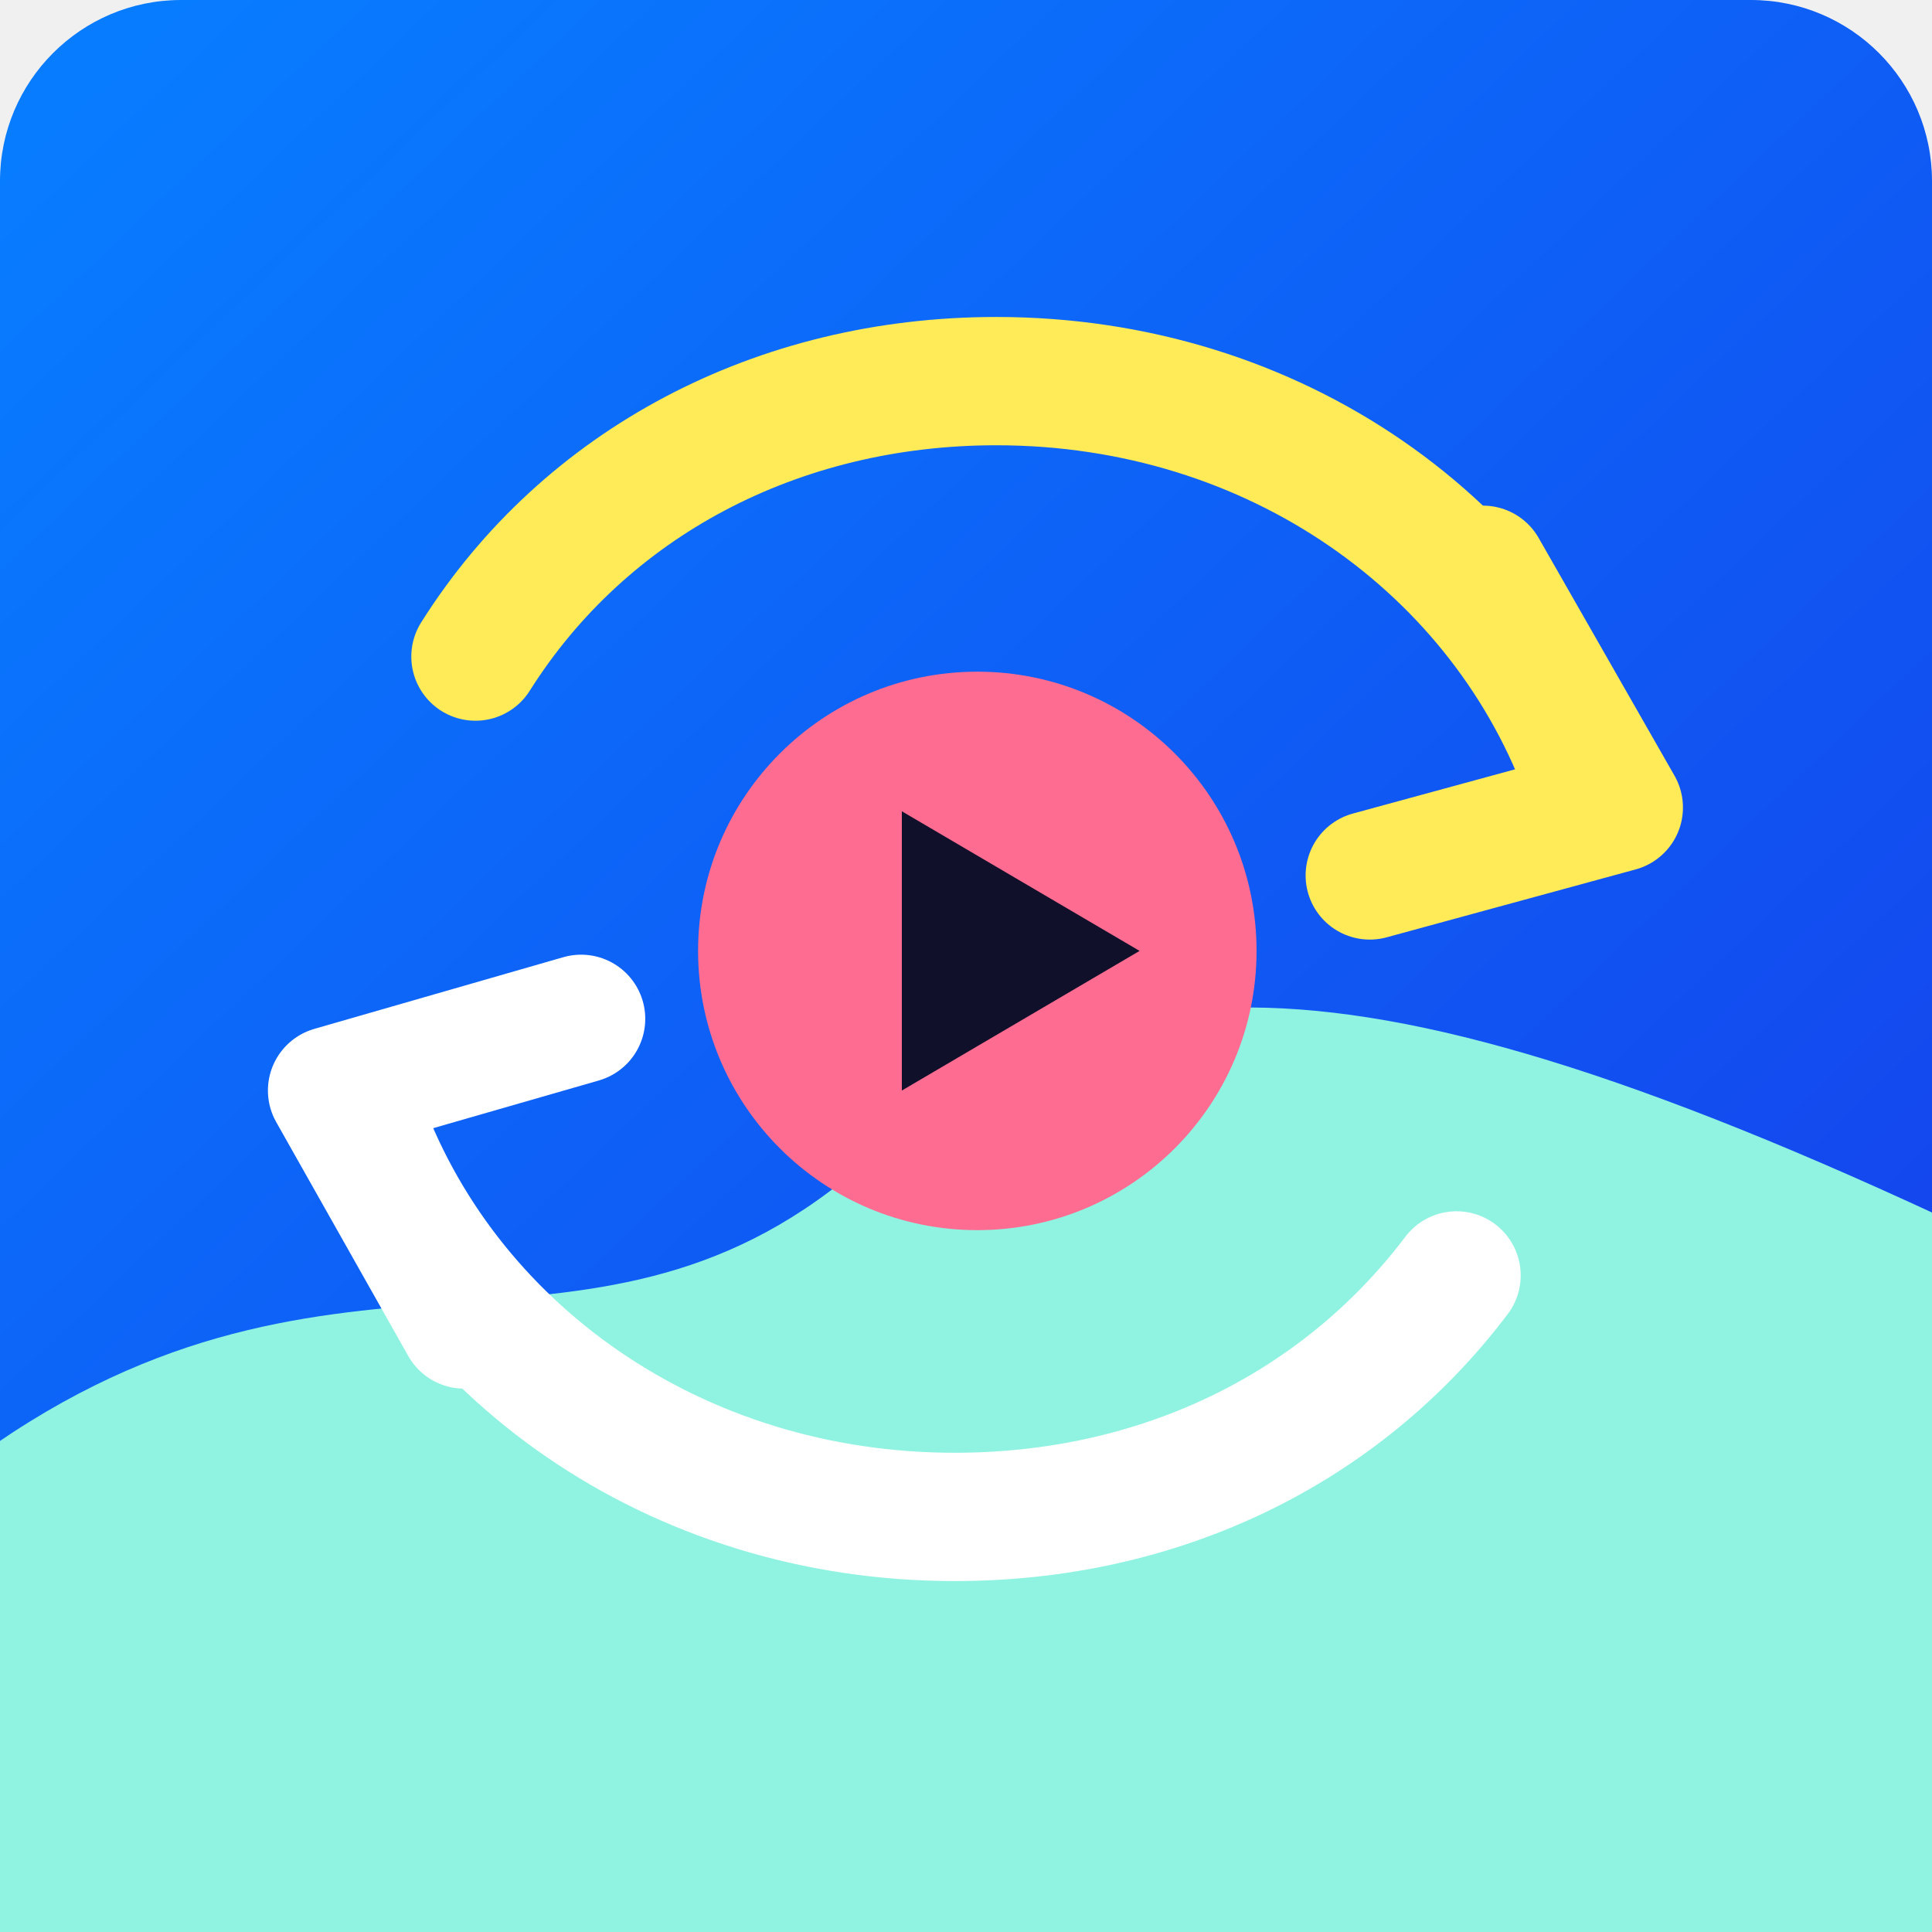
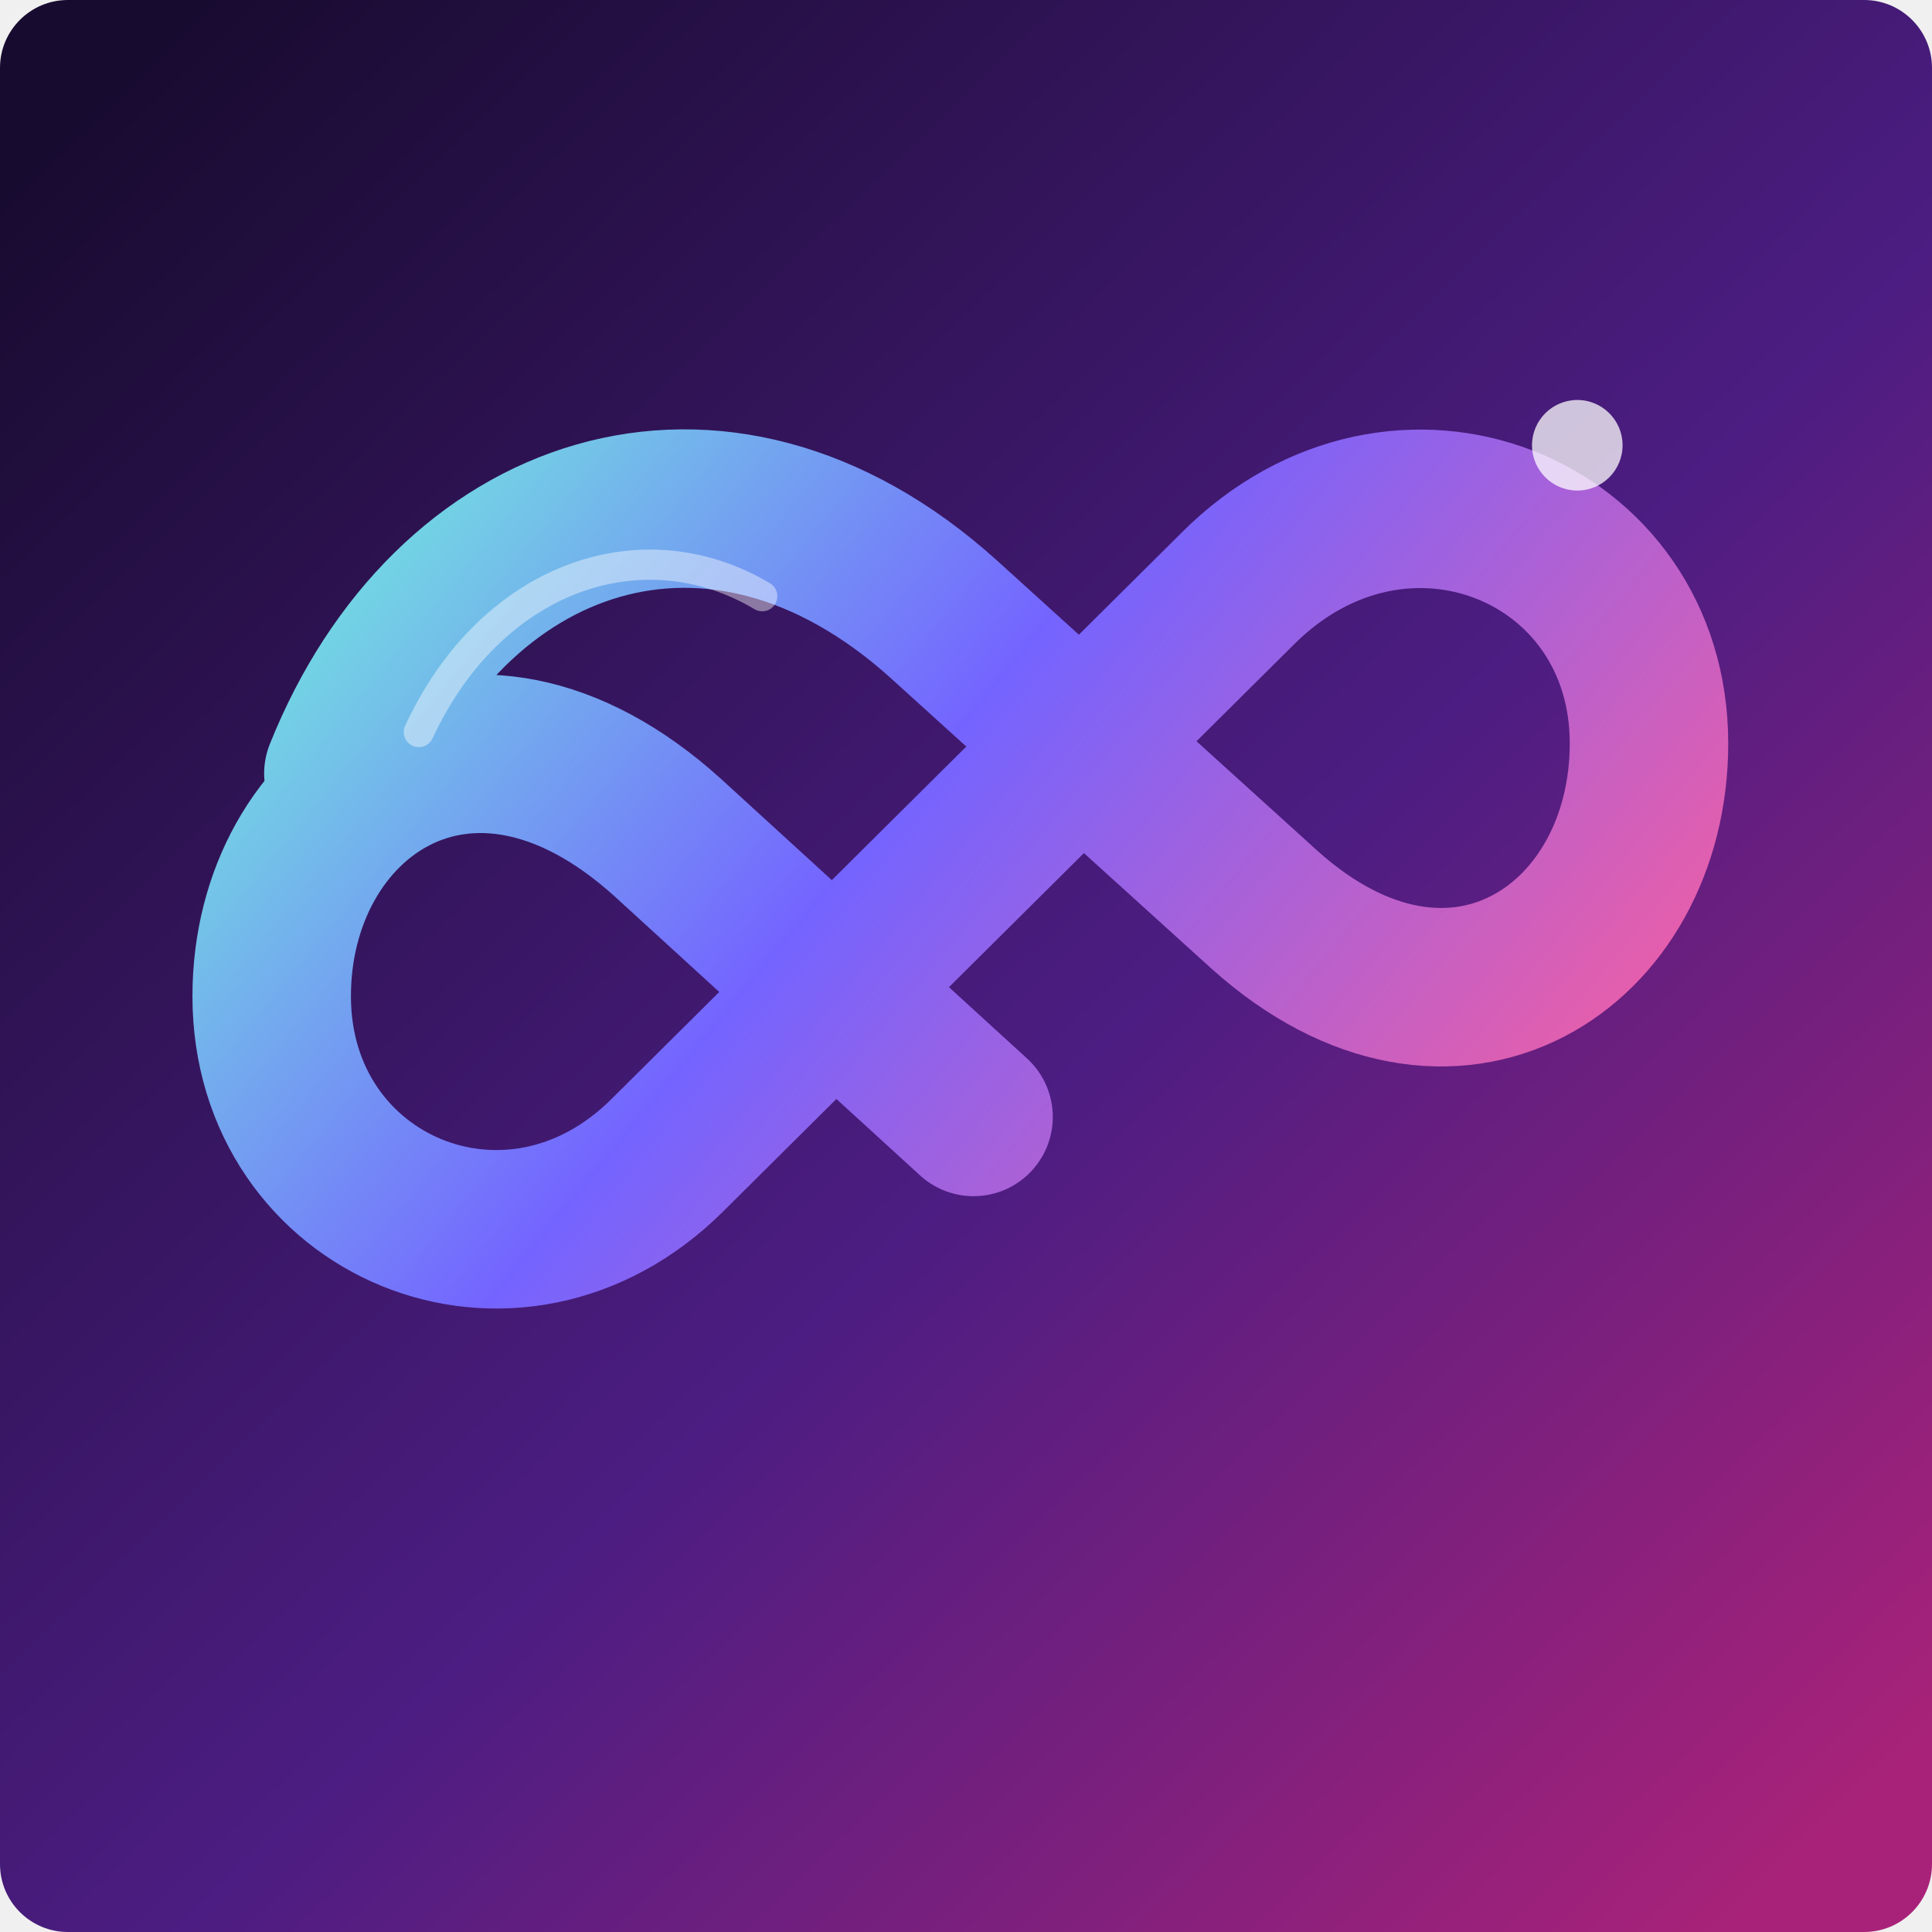
<svg xmlns="http://www.w3.org/2000/svg" viewBox="0 0 512 512">
  <defs>
-     <linearGradient id="bg" x1="28" y1="16" x2="484" y2="496" gradientUnits="userSpaceOnUse">
-       <stop stop-color="#087CFF" />
-       <stop offset="1" stop-color="#163DEB" />
+     <linearGradient id="bg" x1="30" y1="23" x2="482" y2="493" gradientUnits="userSpaceOnUse">
+       <stop stop-color="#180B30" />
+       <stop offset="0.56" stop-color="#4C1D82" />
+       <stop offset="1" stop-color="#A92279" />
+     </linearGradient>
+     <linearGradient id="loop" x1="105" y1="84" x2="422" y2="344" gradientUnits="userSpaceOnUse">
+       <stop stop-color="#72F1DD" />
+       <stop offset="0.45" stop-color="#7464FF" />
+       <stop offset="1" stop-color="#FF5D99" />
    </linearGradient>
  </defs>
-   <rect width="512" height="512" rx="48" fill="url(#bg)" />
-   <path d="M-10 389C87 316 154 372 227 310C289 257 346 243 522 326V522H-10Z" fill="#90F3E1" />
-   <path d="M126 174C155 128 206 101 264 101C338 101 399 145 421 207" fill="none" stroke="#FFEB57" stroke-width="34" stroke-linecap="round" />
-   <path d="M393 151L429 214L363 232" fill="none" stroke="#FFEB57" stroke-width="34" stroke-linecap="round" stroke-linejoin="round" />
-   <path d="M386 338C355 379 307 402 253 402C179 402 117 358 95 295" fill="none" stroke="#FFFFFF" stroke-width="34" stroke-linecap="round" />
-   <path d="M123 351L88 289L154 270" fill="none" stroke="#FFFFFF" stroke-width="34" stroke-linecap="round" stroke-linejoin="round" />
-   <circle cx="259" cy="252" r="74" fill="#FF6C91" />
-   <path d="M239 215L302 252L239 289Z" fill="#11102A" />
+   <rect width="512" height="512" rx="18" fill="url(#bg)" />
+   <path d="M91 205C119 135 190 110 250 164L335 241C385 286 437 251 437 197C437 140 371 113 328 156L177 306C136 347 72 320 72 264C72 211 124 174 177 222L258 296" fill="none" stroke="url(#loop)" stroke-width="42" stroke-linecap="round" stroke-linejoin="round" />
+   <path d="M111 194C130 153 170 139 202 158" fill="none" stroke="#FFFFFF" stroke-opacity="0.42" stroke-width="8" stroke-linecap="round" />
+   <circle cx="418" cy="118" r="12" fill="#FFFFFF" opacity="0.74" />
</svg>
